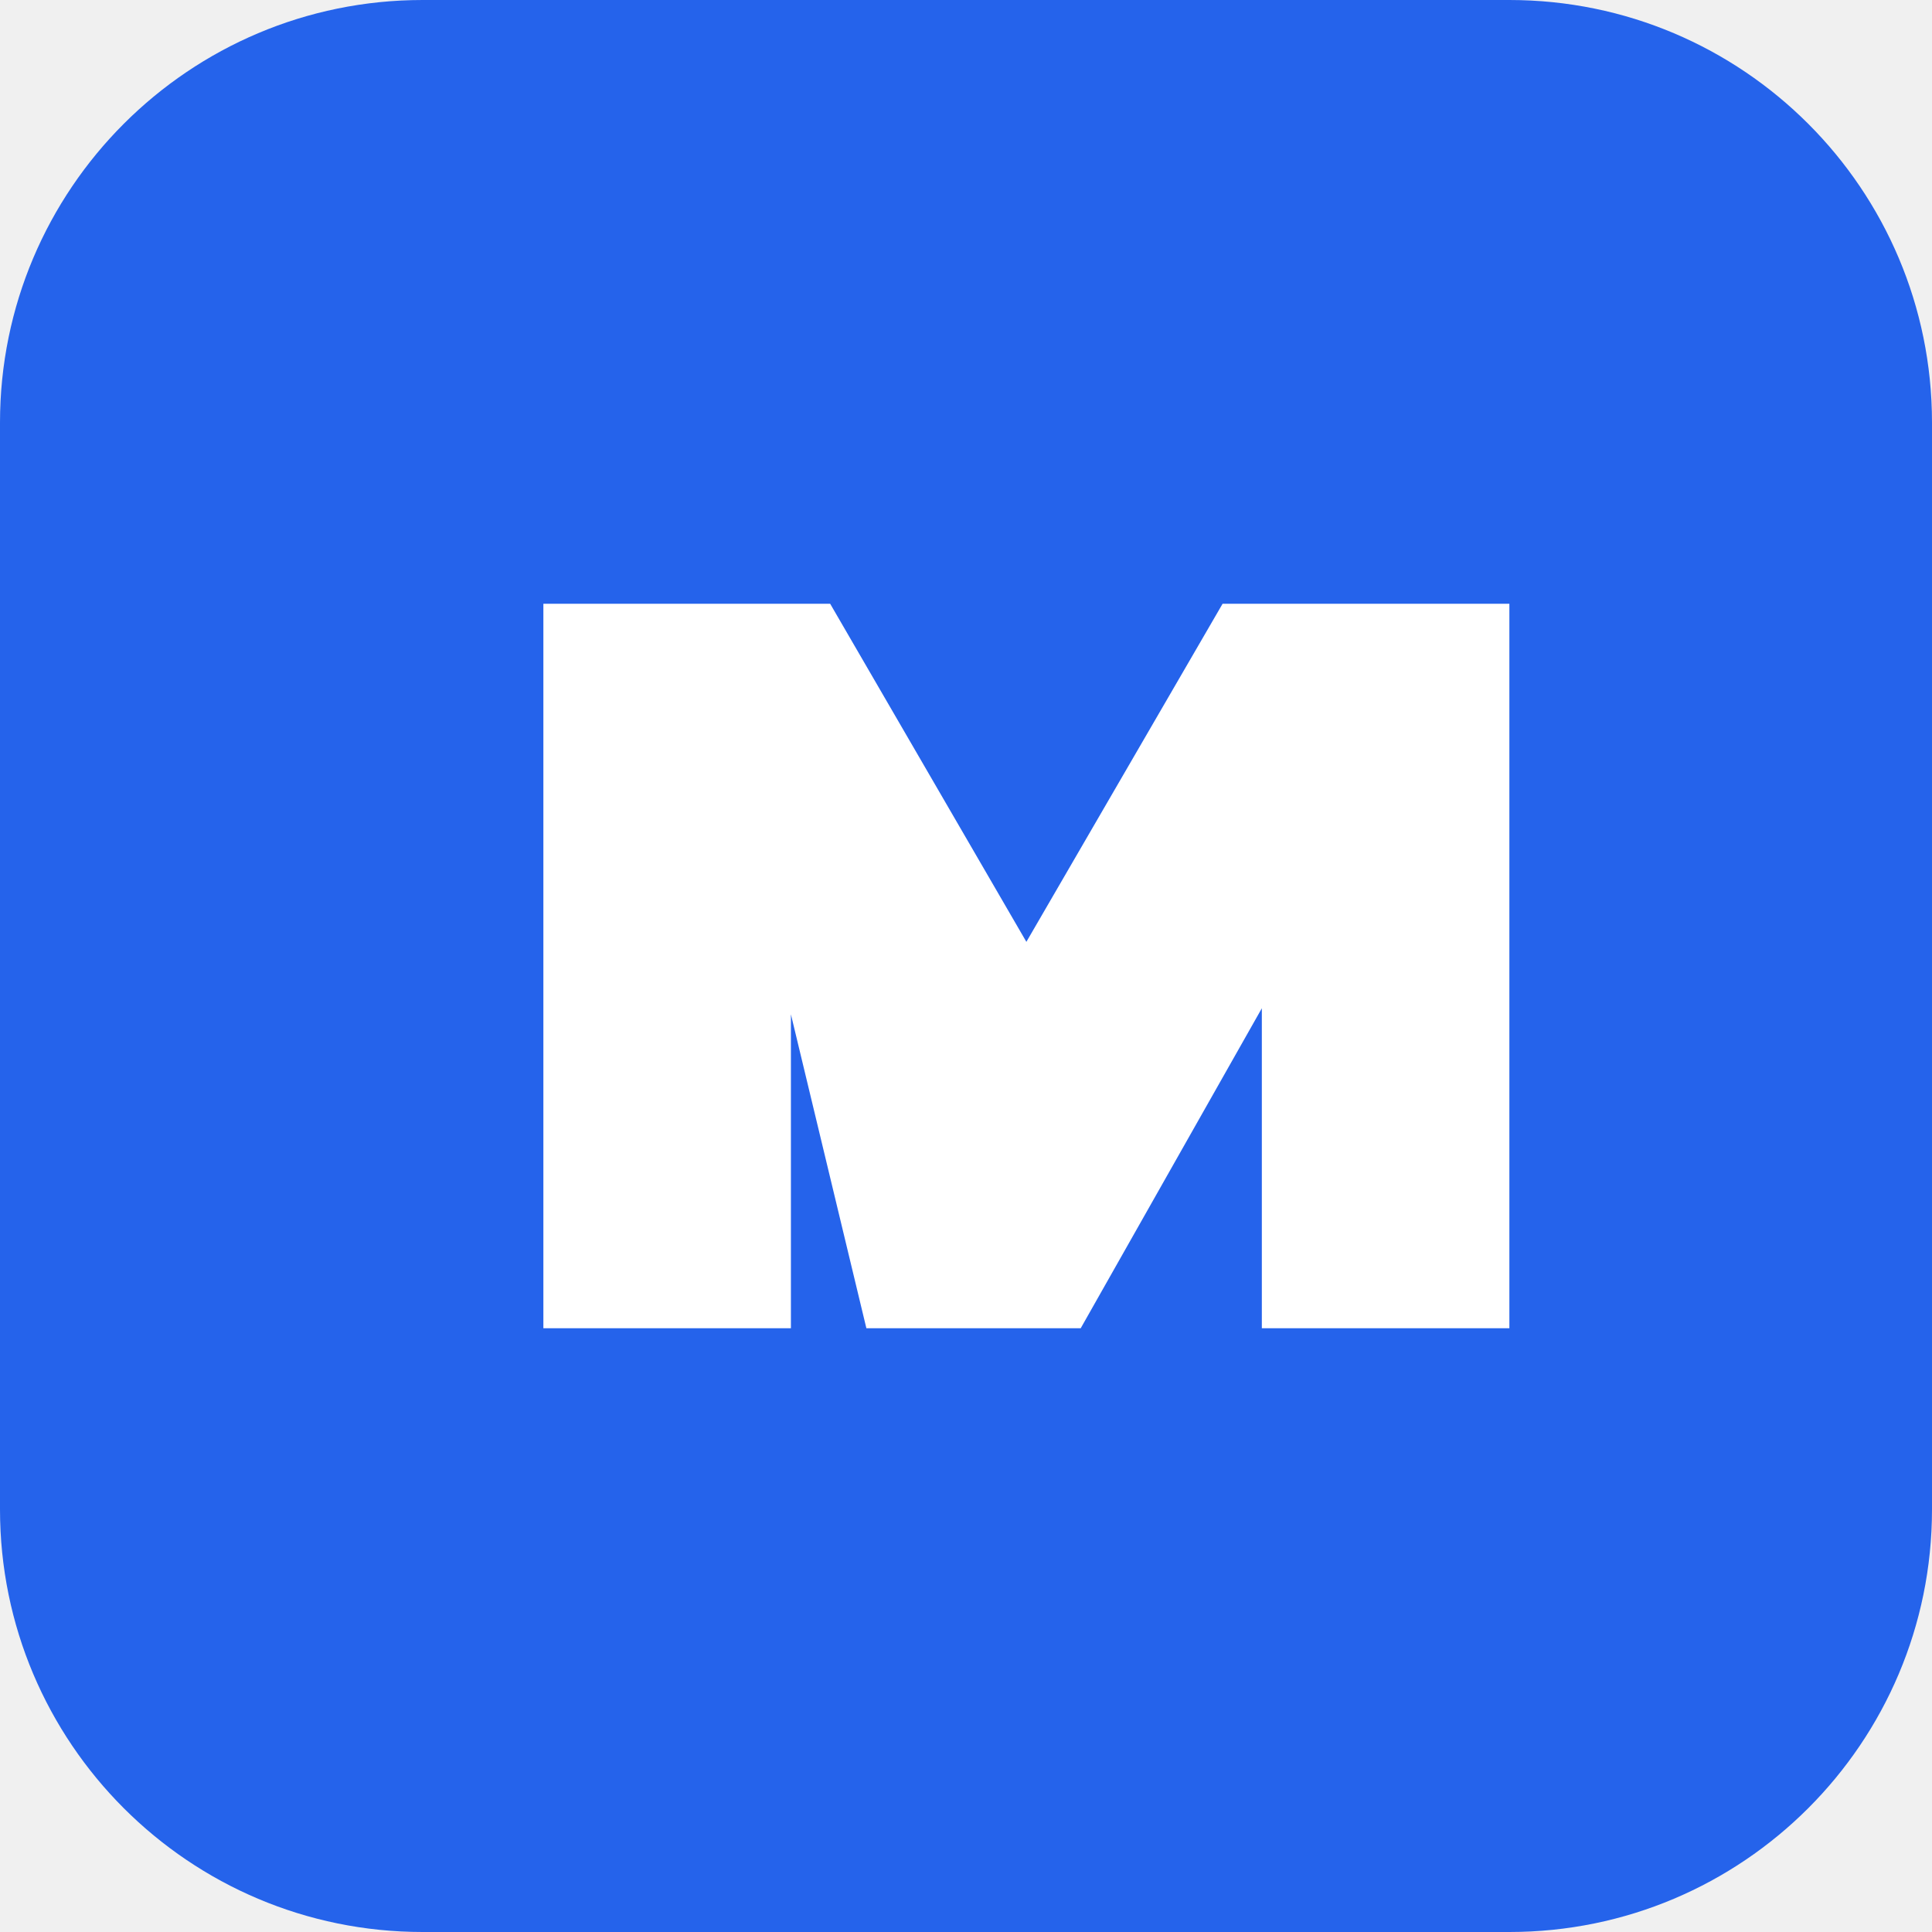
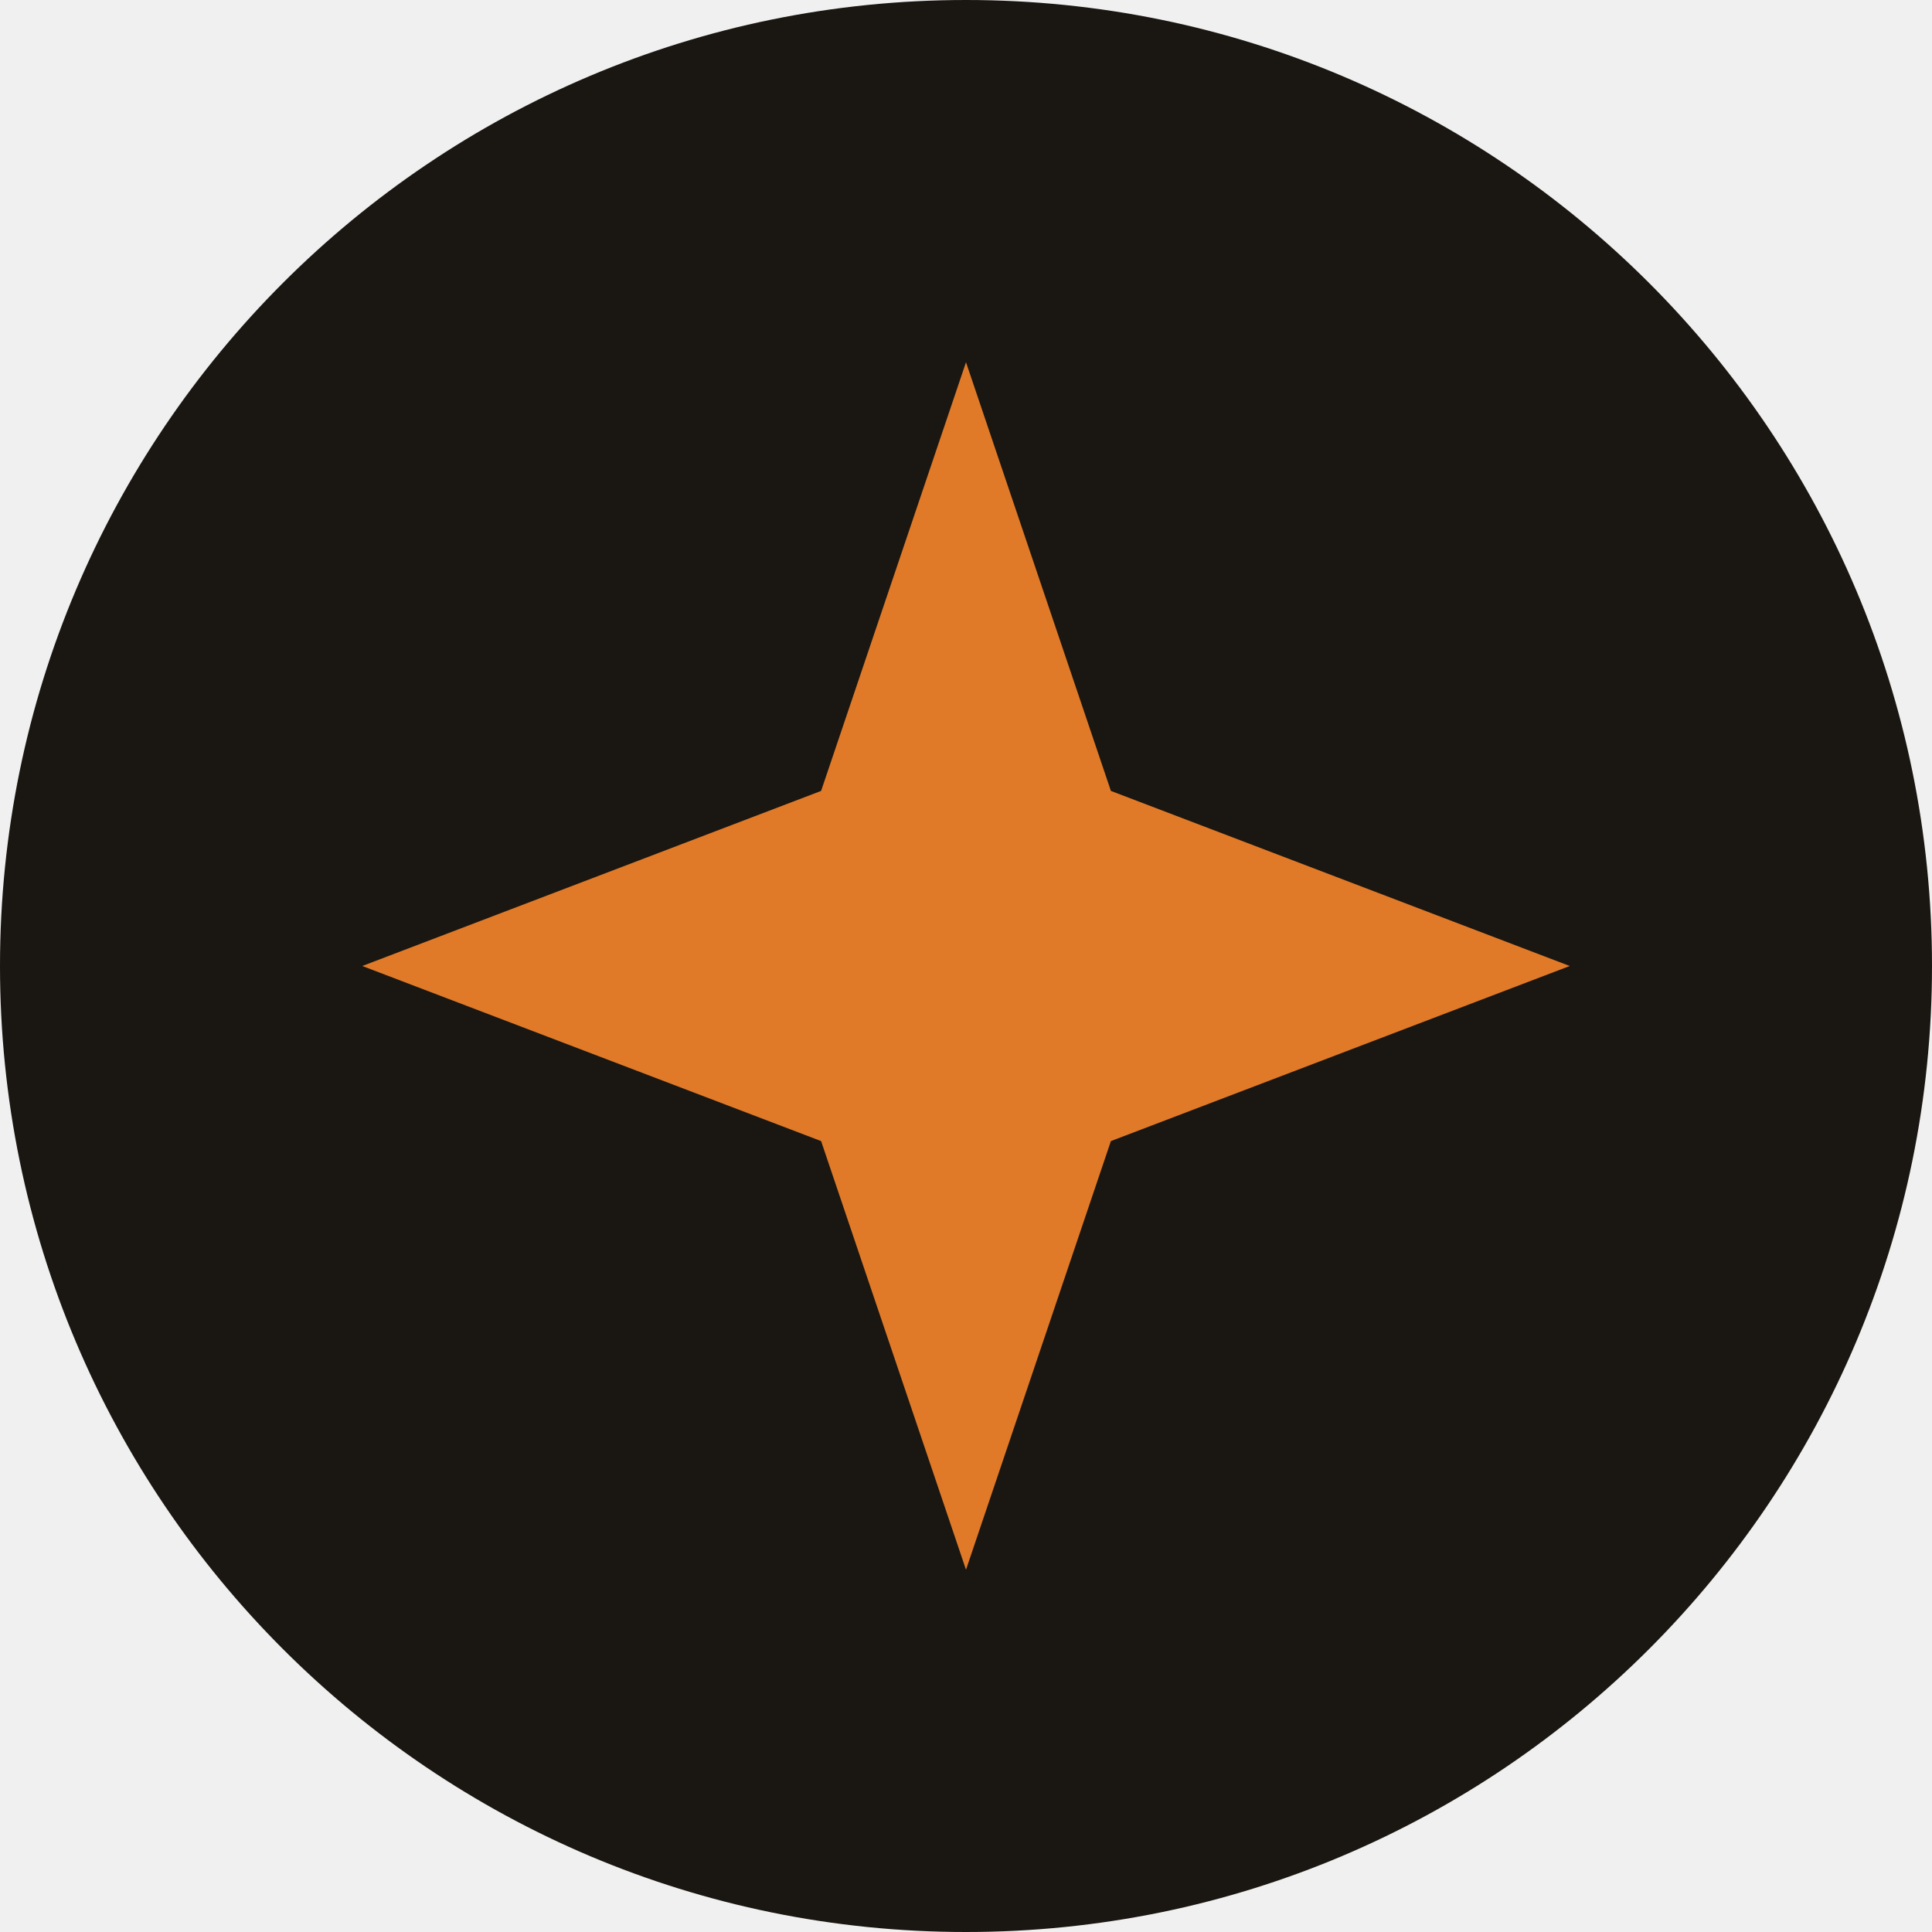
- <svg xmlns="http://www.w3.org/2000/svg" viewBox="0 0 64 64" fill="none" role="img" aria-label="Marque">
-   <rect width="64" height="64" rx="14" fill="#2563eb" />
-   <path d="M18 44V20h9.5l6.5 11.2L40.5 20H50v24h-8.2V33.4L35.8 44h-7.1L26.2 33.6V44H18z" fill="#fff" />
+ <svg xmlns="http://www.w3.org/2000/svg" viewBox="0 0 64 64" fill="none" role="img" aria-label="RegiePilot">
+   <circle cx="32" cy="32" r="32" fill="#1A1611" />
+   <path fill="#E07A28" d="M32 12 L36.8 26.2 L52 32 L36.8 37.8 L32 52 L27.2 37.8 L12 32 L27.2 26.2 Z" />
</svg>
